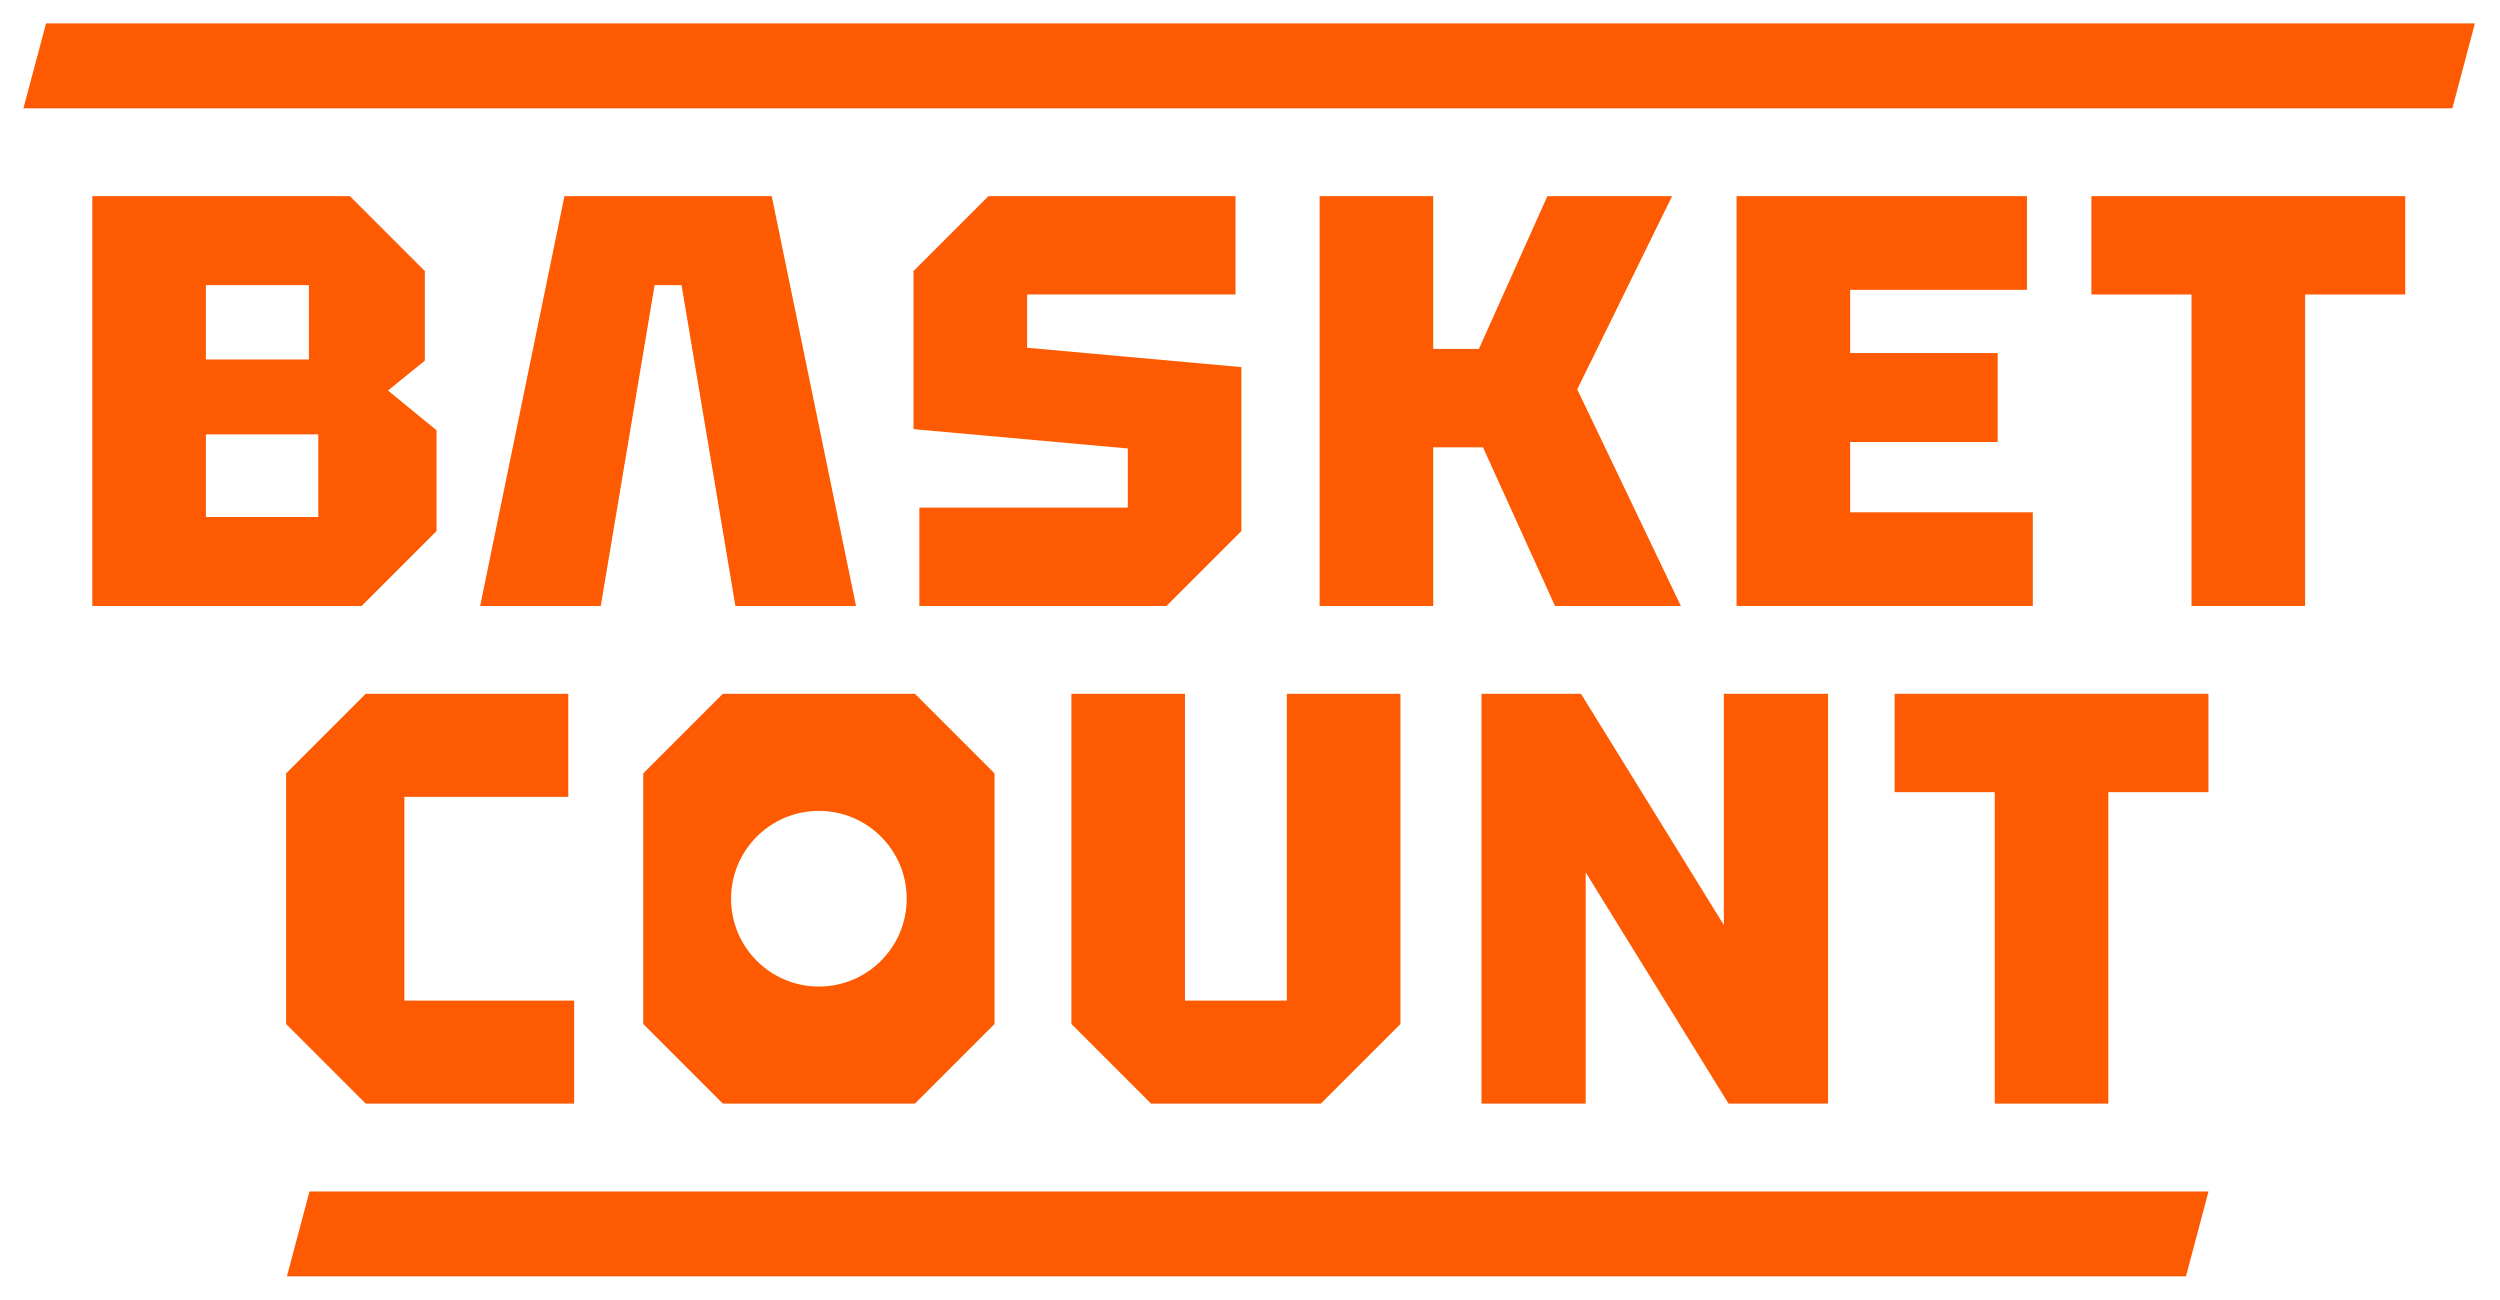
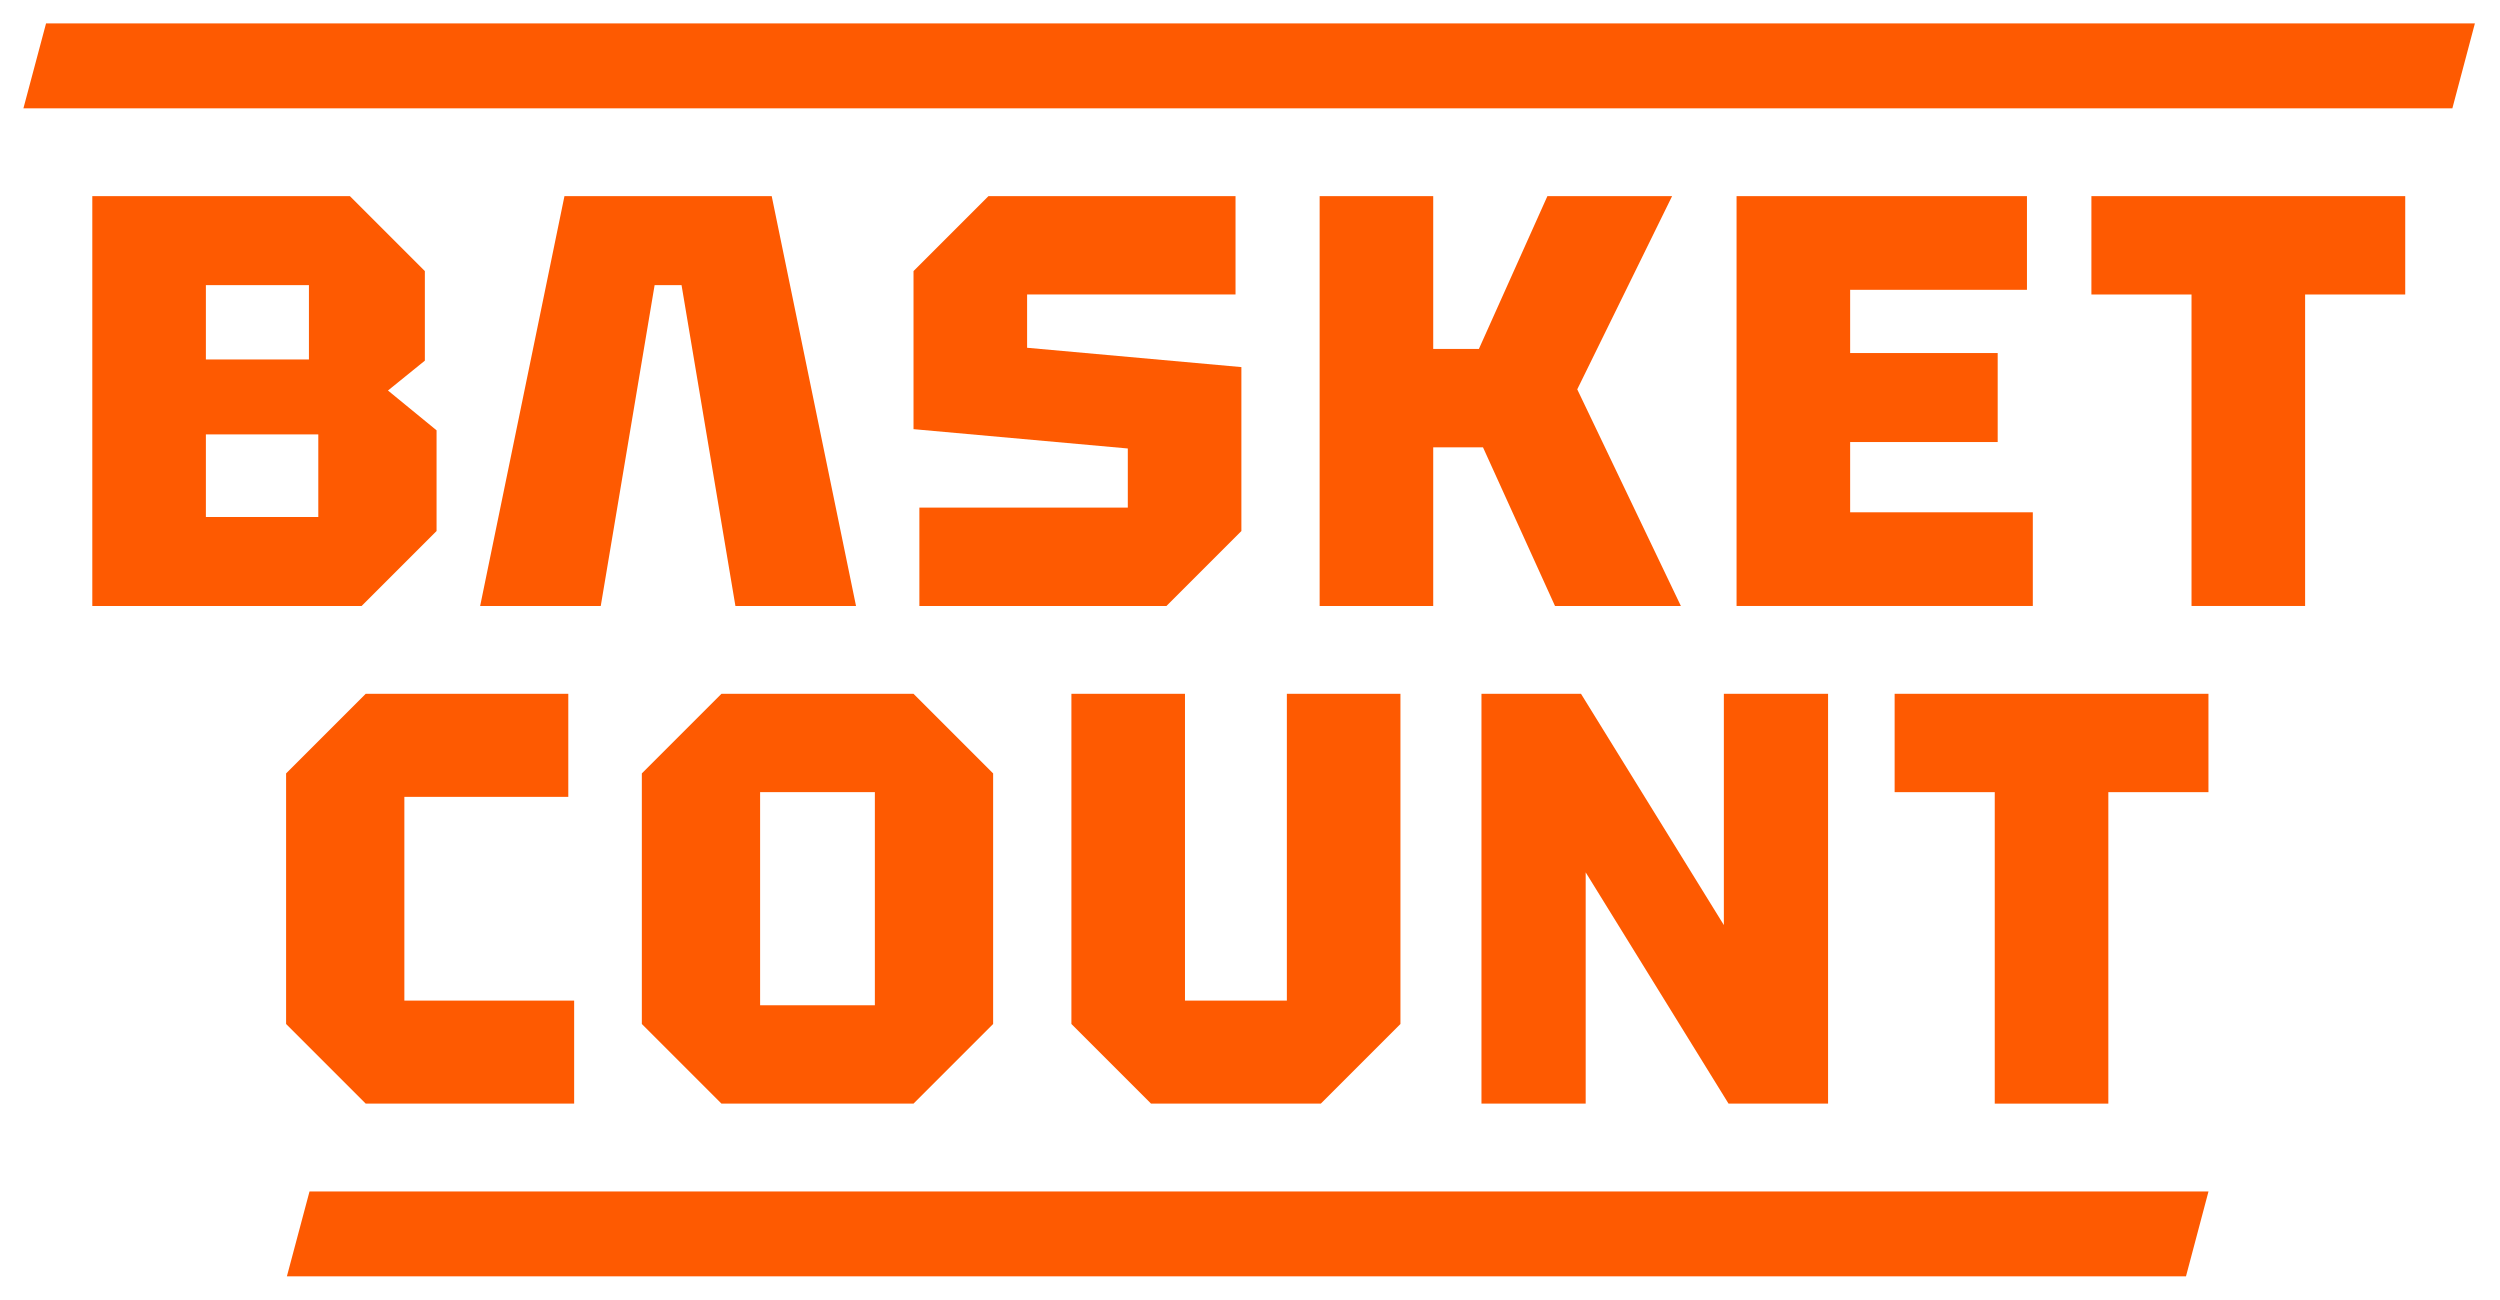
<svg xmlns="http://www.w3.org/2000/svg" width="854" height="444" viewBox="0 0 854 444" fill="none">
  <path d="M748.625 207V100.6H714.425V67H821.625V100.6H787.425V207H748.625Z" fill="#FE5A01" />
  <path d="M593.209 207V67H692.409V99H632.009V120.6H682.409V151H632.009V175H694.409V207H593.209Z" fill="#FE5A01" />
  <path d="M450.788 207V67H489.588V119.2H505.188L528.588 67H571.188L538.788 133L574.188 207H531.188L506.588 152.8H489.588V207H450.788Z" fill="#FE5A01" />
  <path d="M314.058 207V173.4H385.258V153.2L312.058 146.6V92.6L337.658 67H422.058V100.6H350.858V118.8L424.058 125.4V181.4L398.458 207H314.058Z" fill="#FE5A01" />
  <path d="M192.817 67L164.017 207H205.217L223.617 97.4H232.817L251.217 207H292.417L263.617 67H192.817Z" fill="#FE5A01" />
  <path d="M70.33 122.8H105.53V97.4H70.33V122.8ZM70.33 176.6H108.73V148.4H70.33V176.6ZM145.13 92.6V123.2L132.53 133.4L149.13 147V181.4L123.53 207H31.53V67H119.53L145.13 92.6Z" fill="#FE5A01" />
  <path d="M681.407 377V270.6H647.207V237H754.407V270.6H720.207V377H681.407Z" fill="#FE5A01" />
  <path d="M506.069 377V237H540.069L588.869 316V237H624.469V377H590.469L541.669 298V377H506.069Z" fill="#FE5A01" />
  <path d="M365.991 349.8V237H404.791V341.8H439.591V237H478.391V349.8L451.191 377H393.191L365.991 349.8Z" fill="#FE5A01" />
  <path d="M97.73 349.8V264.2L124.93 237H194.13V272.2H138.13V341.8H196.13V377H124.93L97.73 349.8Z" fill="#FE5A01" />
-   <path d="M339.73 264.2V349.8L312.53 377H246.93L219.73 349.8V264.2L246.93 237H312.53L339.73 264.2ZM279.73 277C263.161 277 249.73 290.431 249.73 307C249.73 323.569 263.161 337 279.73 337C296.299 337 309.73 323.569 309.73 307C309.73 290.431 296.299 277 279.73 277Z" fill="#FE5A01" />
+   <path d="M219.253 349.8V264.2L246.453 237H312.053L339.253 264.2V349.8L312.053 377H246.453L219.253 349.8ZM259.653 270.6V343.4H298.853V270.6H259.653Z" fill="#FE5A01" />
  <path d="M105.73 407L754.423 407L746.73 436H98L105.73 407Z" fill="#FE5A01" />
  <path d="M15.73 8L845.424 8L837.73 37H8L15.73 8Z" fill="#FE5A01" />
</svg>
